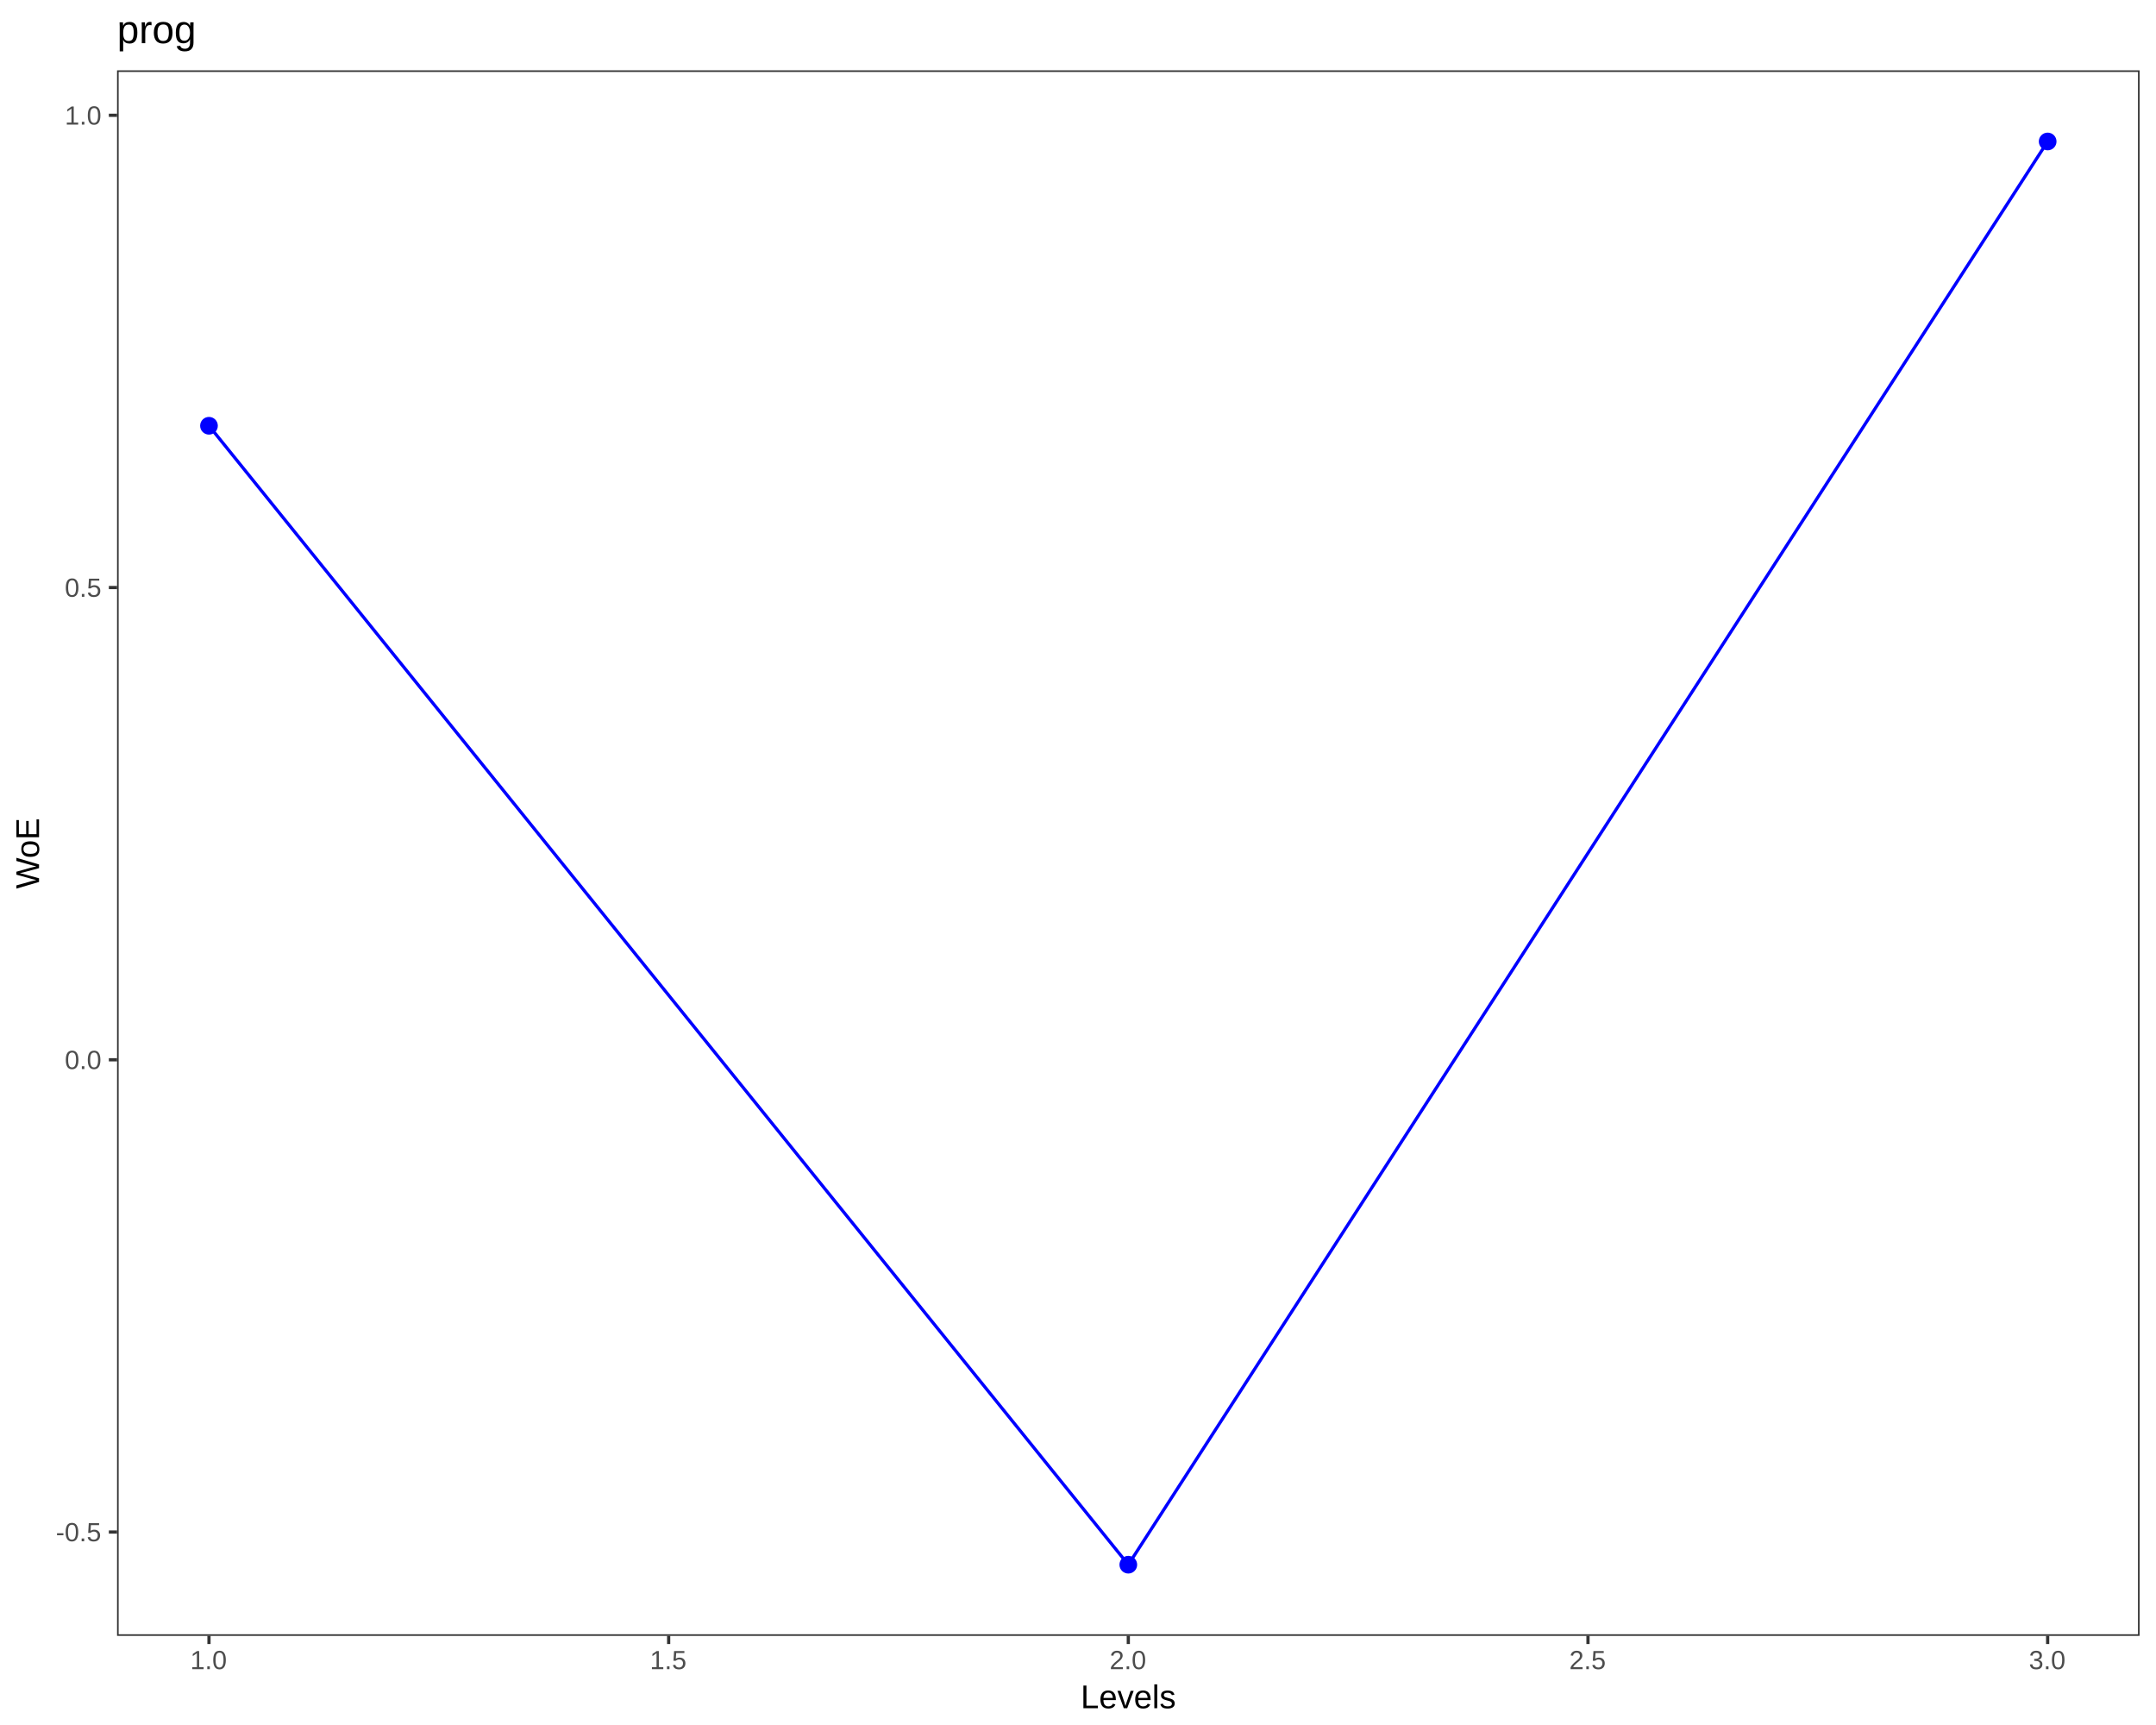
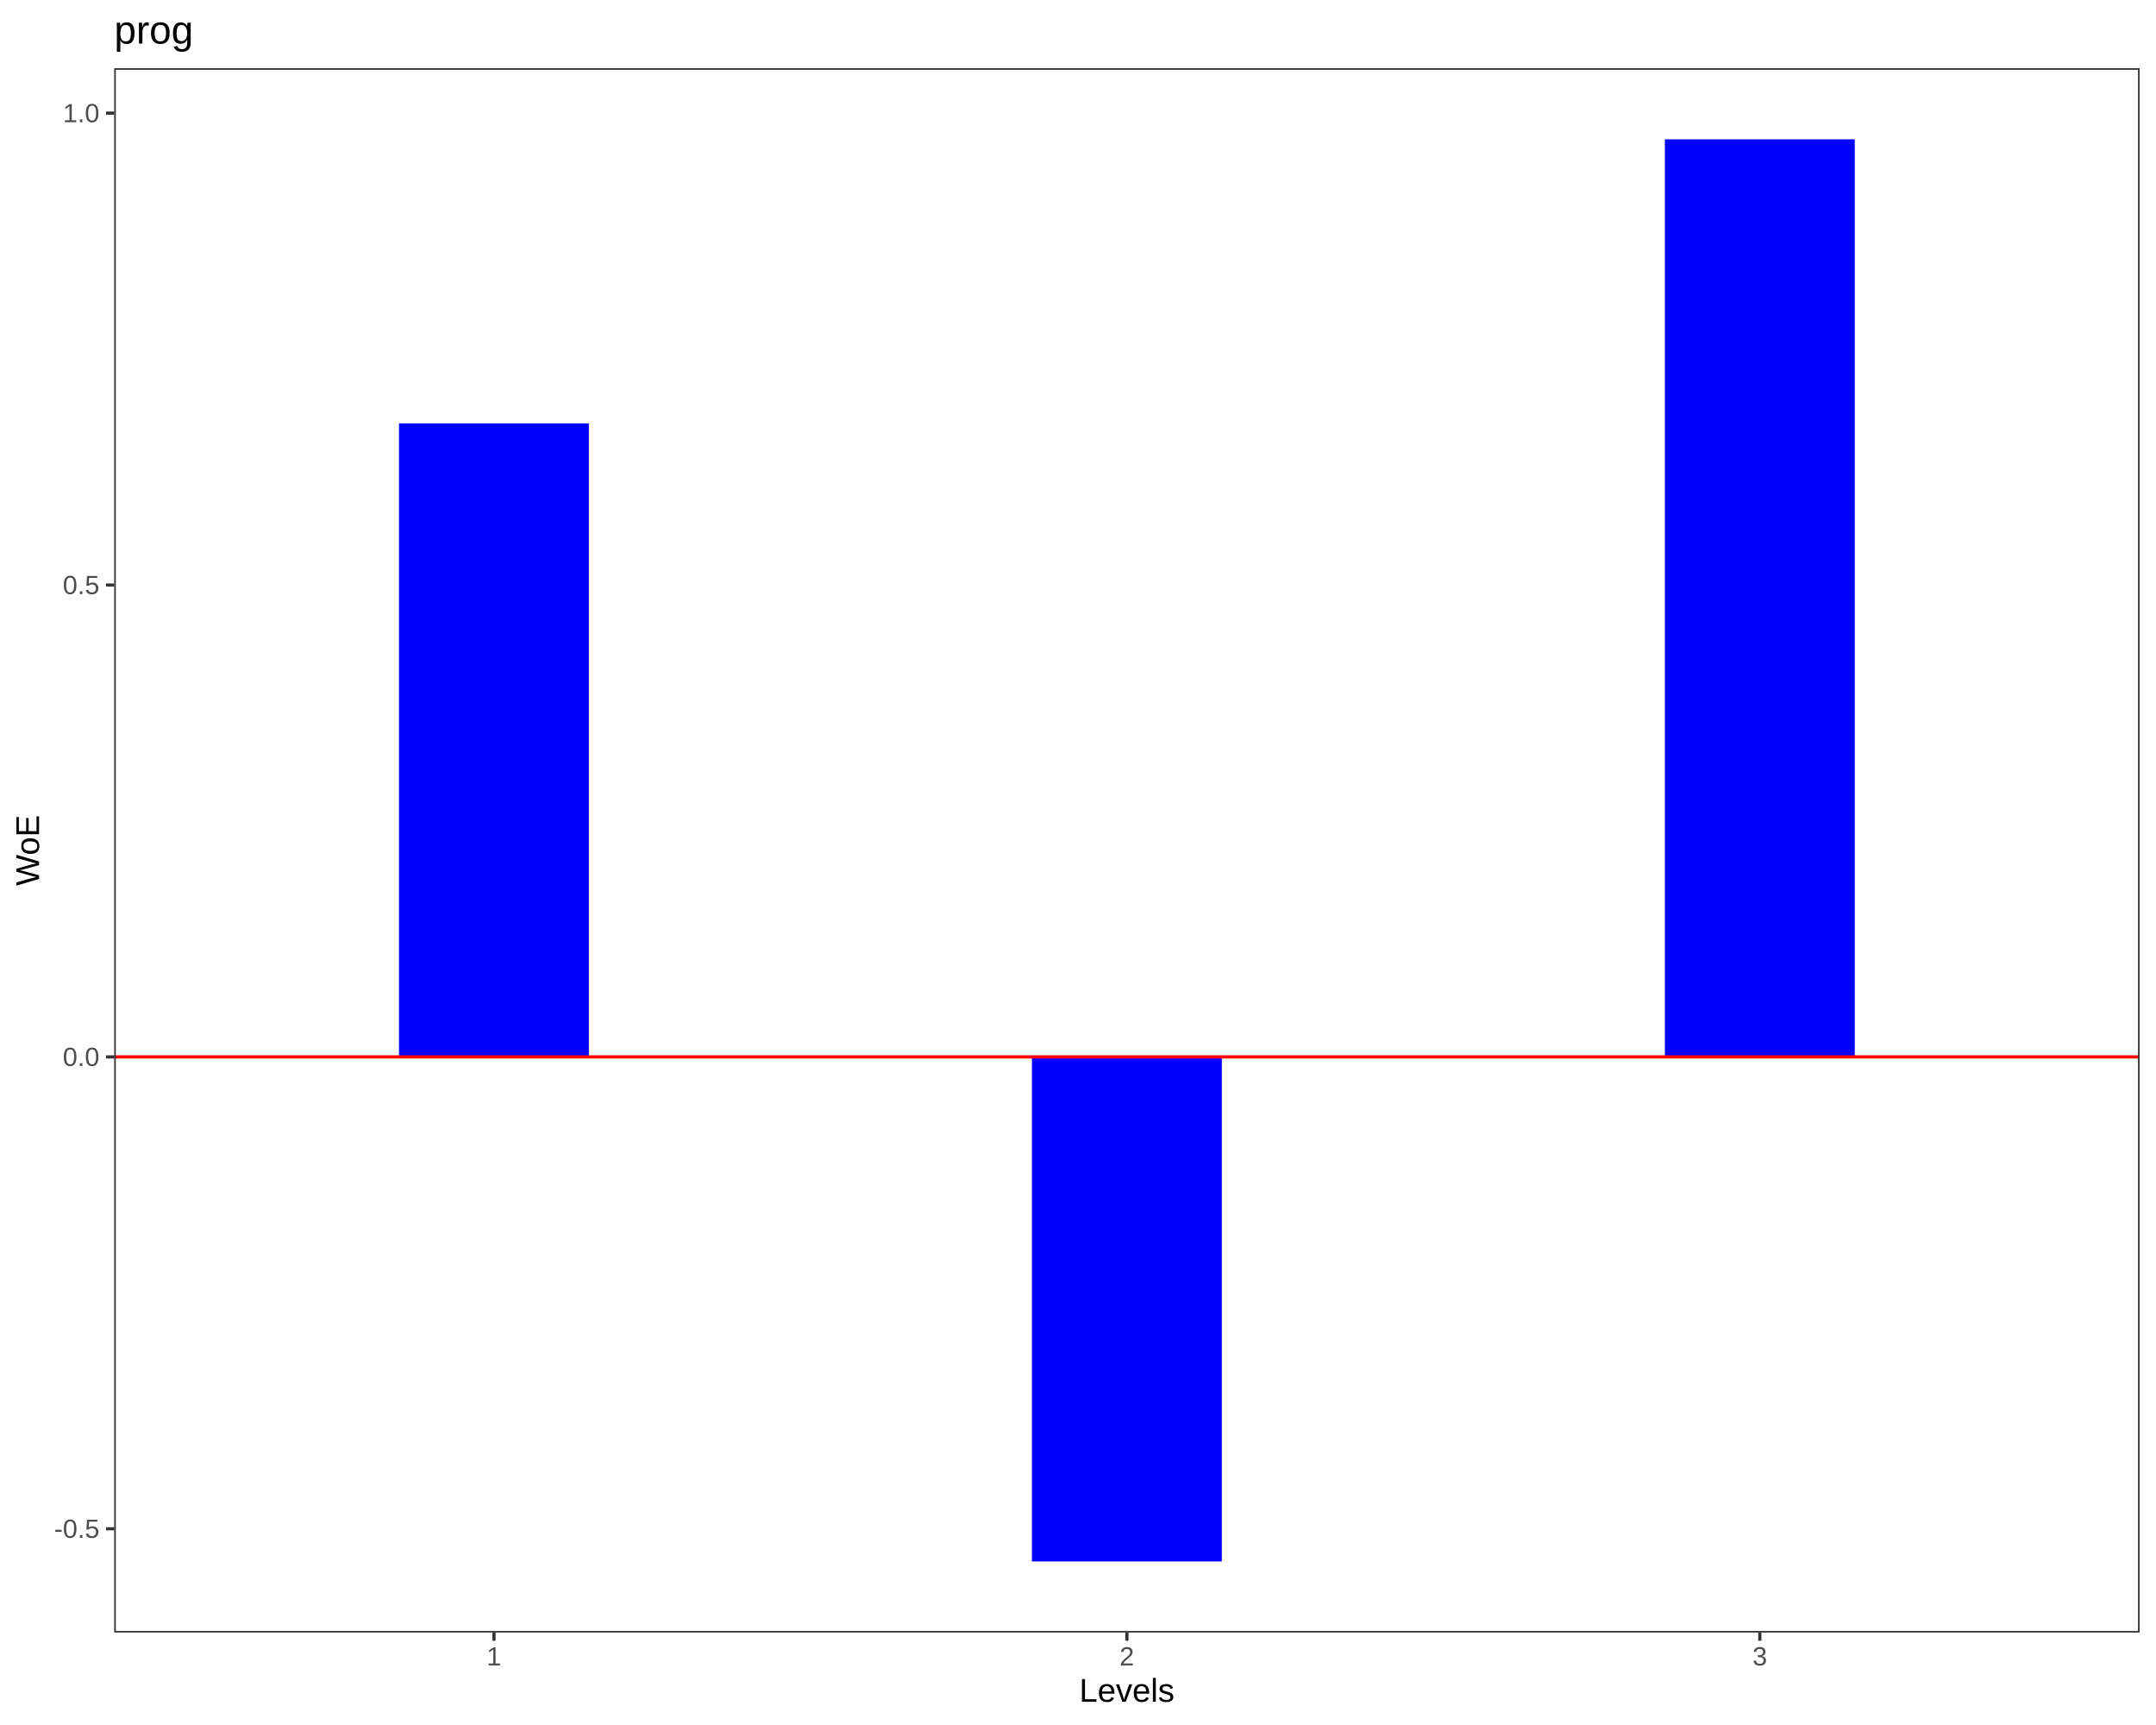
<svg xmlns="http://www.w3.org/2000/svg" viewBox="0 0 720.00 576.00">
  <defs>
    <style type="text/css">
-     line, polyline, path, rect, circle {
+     line, polyline, polygon, path, rect, circle {
      fill: none;
      stroke: #000000;
      stroke-linecap: round;
      stroke-linejoin: round;
      stroke-miterlimit: 10.00;
    }
  </style>
  </defs>
  <rect width="100%" height="100%" style="stroke: none; fill: #FFFFFF;" />
  <rect x="0.00" y="0.00" width="720.00" height="576.00" style="stroke-width: 1.07; stroke: #FFFFFF; fill: #FFFFFF;" />
  <defs>
-     <clipPath id="cpMzkuMDg2Mnw3MTQuNTIxfDU0Ni4yMzV8MjMuNDc2Nw==">
-       <rect x="39.09" y="23.48" width="675.43" height="522.76" />
+     <clipPath id="cpMzguMTR8NzE0LjUyfDU0NS4xM3wyMi43Nw==">
+       <rect x="38.14" y="22.77" width="676.39" height="522.36" />
    </clipPath>
  </defs>
-   <rect x="39.09" y="23.48" width="675.43" height="522.76" style="stroke-width: 1.07; stroke: none; fill: #FFFFFF;" clip-path="url(#cpMzkuMDg2Mnw3MTQuNTIxfDU0Ni4yMzV8MjMuNDc2Nw==)" />
-   <polyline points="69.79,142.17 376.80,522.47 683.82,47.24 " style="stroke-width: 1.07; stroke: #0000FF; stroke-linecap: butt;" clip-path="url(#cpMzkuMDg2Mnw3MTQuNTIxfDU0Ni4yMzV8MjMuNDc2Nw==)" />
-   <circle cx="69.79" cy="142.17" r="1.95pt" style="stroke-width: 0.71; stroke: #0000FF; fill: #0000FF;" clip-path="url(#cpMzkuMDg2Mnw3MTQuNTIxfDU0Ni4yMzV8MjMuNDc2Nw==)" />
-   <circle cx="376.80" cy="522.47" r="1.95pt" style="stroke-width: 0.71; stroke: #0000FF; fill: #0000FF;" clip-path="url(#cpMzkuMDg2Mnw3MTQuNTIxfDU0Ni4yMzV8MjMuNDc2Nw==)" />
-   <circle cx="683.82" cy="47.24" r="1.95pt" style="stroke-width: 0.71; stroke: #0000FF; fill: #0000FF;" clip-path="url(#cpMzkuMDg2Mnw3MTQuNTIxfDU0Ni4yMzV8MjMuNDc2Nw==)" />
-   <rect x="39.09" y="23.48" width="675.43" height="522.76" style="stroke-width: 1.07; stroke: #333333;" clip-path="url(#cpMzkuMDg2Mnw3MTQuNTIxfDU0Ni4yMzV8MjMuNDc2Nw==)" />
+   <rect x="38.14" y="22.77" width="676.39" height="522.36" style="stroke-width: 1.07; stroke: none; fill: #FFFFFF;" clip-path="url(#cpMzguMTR8NzE0LjUyfDU0NS4xM3wyMi43Nw==)" />
+   <rect x="133.25" y="141.37" width="63.41" height="211.55" style="stroke-width: 1.07; stroke: none; stroke-linecap: square; stroke-linejoin: miter; fill: #0000FF;" clip-path="url(#cpMzguMTR8NzE0LjUyfDU0NS4xM3wyMi43Nw==)" />
+   <rect x="344.62" y="352.92" width="63.41" height="168.47" style="stroke-width: 1.07; stroke: none; stroke-linecap: square; stroke-linejoin: miter; fill: #0000FF;" clip-path="url(#cpMzguMTR8NzE0LjUyfDU0NS4xM3wyMi43Nw==)" />
+   <rect x="555.99" y="46.52" width="63.41" height="306.40" style="stroke-width: 1.07; stroke: none; stroke-linecap: square; stroke-linejoin: miter; fill: #0000FF;" clip-path="url(#cpMzguMTR8NzE0LjUyfDU0NS4xM3wyMi43Nw==)" />
+   <line x1="38.14" y1="352.92" x2="714.52" y2="352.92" style="stroke-width: 1.07; stroke: #FF0000; stroke-linecap: butt;" clip-path="url(#cpMzguMTR8NzE0LjUyfDU0NS4xM3wyMi43Nw==)" />
+   <rect x="38.14" y="22.77" width="676.39" height="522.36" style="stroke-width: 1.07; stroke: #333333;" clip-path="url(#cpMzguMTR8NzE0LjUyfDU0NS4xM3wyMi43Nw==)" />
  <defs>
-     <clipPath id="cpMHw3MjB8NTc2fDA=">
+     <clipPath id="cpMC4wMHw3MjAuMDB8NTc2LjAwfDAuMDA=">
      <rect x="0.00" y="0.00" width="720.00" height="576.00" />
    </clipPath>
  </defs>
-   <g clip-path="url(#cpMHw3MjB8NTc2fDA=)">
-     <text x="18.65" y="514.65" style="font-size: 8.80px; fill: #4D4D4D; font-family: Liberation Sans;" textLength="15.51px" lengthAdjust="spacingAndGlyphs">-0.5</text>
+   <g clip-path="url(#cpMC4wMHw3MjAuMDB8NTc2LjAwfDAuMDA=)">
+     <text x="18.06" y="513.51" style="font-size: 8.80px; fill: #4D4D4D; font-family: Liberation Sans;" textLength="15.14px" lengthAdjust="spacingAndGlyphs">-0.5</text>
  </g>
-   <g clip-path="url(#cpMHw3MjB8NTc2fDA=)">
-     <text x="21.64" y="356.97" style="font-size: 8.80px; fill: #4D4D4D; font-family: Liberation Sans;" textLength="12.51px" lengthAdjust="spacingAndGlyphs">0.0</text>
+   <g clip-path="url(#cpMC4wMHw3MjAuMDB8NTc2LjAwfDAuMDA=)">
+     <text x="20.98" y="355.94" style="font-size: 8.80px; fill: #4D4D4D; font-family: Liberation Sans;" textLength="12.22px" lengthAdjust="spacingAndGlyphs">0.0</text>
  </g>
-   <g clip-path="url(#cpMHw3MjB8NTc2fDA=)">
-     <text x="21.64" y="199.28" style="font-size: 8.80px; fill: #4D4D4D; font-family: Liberation Sans;" textLength="12.51px" lengthAdjust="spacingAndGlyphs">0.5</text>
+   <g clip-path="url(#cpMC4wMHw3MjAuMDB8NTc2LjAwfDAuMDA=)">
+     <text x="20.98" y="198.38" style="font-size: 8.80px; fill: #4D4D4D; font-family: Liberation Sans;" textLength="12.22px" lengthAdjust="spacingAndGlyphs">0.5</text>
  </g>
-   <g clip-path="url(#cpMHw3MjB8NTc2fDA=)">
-     <text x="21.64" y="41.60" style="font-size: 8.80px; fill: #4D4D4D; font-family: Liberation Sans;" textLength="12.51px" lengthAdjust="spacingAndGlyphs">1.0</text>
+   <g clip-path="url(#cpMC4wMHw3MjAuMDB8NTc2LjAwfDAuMDA=)">
+     <text x="20.98" y="40.81" style="font-size: 8.80px; fill: #4D4D4D; font-family: Liberation Sans;" textLength="12.22px" lengthAdjust="spacingAndGlyphs">1.0</text>
  </g>
-   <polyline points="36.35,511.56 39.09,511.56 " style="stroke-width: 1.07; stroke: #333333; stroke-linecap: butt;" clip-path="url(#cpMHw3MjB8NTc2fDA=)" />
-   <polyline points="36.35,353.87 39.09,353.87 " style="stroke-width: 1.07; stroke: #333333; stroke-linecap: butt;" clip-path="url(#cpMHw3MjB8NTc2fDA=)" />
-   <polyline points="36.35,196.19 39.09,196.19 " style="stroke-width: 1.07; stroke: #333333; stroke-linecap: butt;" clip-path="url(#cpMHw3MjB8NTc2fDA=)" />
-   <polyline points="36.35,38.50 39.09,38.50 " style="stroke-width: 1.07; stroke: #333333; stroke-linecap: butt;" clip-path="url(#cpMHw3MjB8NTc2fDA=)" />
-   <polyline points="69.79,548.97 69.79,546.23 " style="stroke-width: 1.07; stroke: #333333; stroke-linecap: butt;" clip-path="url(#cpMHw3MjB8NTc2fDA=)" />
-   <polyline points="223.30,548.97 223.30,546.23 " style="stroke-width: 1.07; stroke: #333333; stroke-linecap: butt;" clip-path="url(#cpMHw3MjB8NTc2fDA=)" />
-   <polyline points="376.80,548.97 376.80,546.23 " style="stroke-width: 1.07; stroke: #333333; stroke-linecap: butt;" clip-path="url(#cpMHw3MjB8NTc2fDA=)" />
-   <polyline points="530.31,548.97 530.31,546.23 " style="stroke-width: 1.07; stroke: #333333; stroke-linecap: butt;" clip-path="url(#cpMHw3MjB8NTc2fDA=)" />
-   <polyline points="683.82,548.97 683.82,546.23 " style="stroke-width: 1.07; stroke: #333333; stroke-linecap: butt;" clip-path="url(#cpMHw3MjB8NTc2fDA=)" />
-   <g clip-path="url(#cpMHw3MjB8NTc2fDA=)">
-     <text x="63.53" y="557.35" style="font-size: 8.80px; fill: #4D4D4D; font-family: Liberation Sans;" textLength="12.51px" lengthAdjust="spacingAndGlyphs">1.0</text>
+   <polyline points="35.40,510.48 38.14,510.48 " style="stroke-width: 1.07; stroke: #333333; stroke-linecap: butt;" clip-path="url(#cpMC4wMHw3MjAuMDB8NTc2LjAwfDAuMDA=)" />
+   <polyline points="35.40,352.92 38.14,352.92 " style="stroke-width: 1.07; stroke: #333333; stroke-linecap: butt;" clip-path="url(#cpMC4wMHw3MjAuMDB8NTc2LjAwfDAuMDA=)" />
+   <polyline points="35.40,195.35 38.14,195.35 " style="stroke-width: 1.07; stroke: #333333; stroke-linecap: butt;" clip-path="url(#cpMC4wMHw3MjAuMDB8NTc2LjAwfDAuMDA=)" />
+   <polyline points="35.40,37.79 38.14,37.79 " style="stroke-width: 1.07; stroke: #333333; stroke-linecap: butt;" clip-path="url(#cpMC4wMHw3MjAuMDB8NTc2LjAwfDAuMDA=)" />
+   <polyline points="164.96,547.87 164.96,545.13 " style="stroke-width: 1.07; stroke: #333333; stroke-linecap: butt;" clip-path="url(#cpMC4wMHw3MjAuMDB8NTc2LjAwfDAuMDA=)" />
+   <polyline points="376.33,547.87 376.33,545.13 " style="stroke-width: 1.07; stroke: #333333; stroke-linecap: butt;" clip-path="url(#cpMC4wMHw3MjAuMDB8NTc2LjAwfDAuMDA=)" />
+   <polyline points="587.70,547.87 587.70,545.13 " style="stroke-width: 1.07; stroke: #333333; stroke-linecap: butt;" clip-path="url(#cpMC4wMHw3MjAuMDB8NTc2LjAwfDAuMDA=)" />
+   <g clip-path="url(#cpMC4wMHw3MjAuMDB8NTc2LjAwfDAuMDA=)">
+     <text x="162.51" y="556.11" style="font-size: 8.80px; fill: #4D4D4D; font-family: Liberation Sans;" textLength="4.89px" lengthAdjust="spacingAndGlyphs">1</text>
  </g>
-   <g clip-path="url(#cpMHw3MjB8NTc2fDA=)">
-     <text x="217.04" y="557.35" style="font-size: 8.80px; fill: #4D4D4D; font-family: Liberation Sans;" textLength="12.51px" lengthAdjust="spacingAndGlyphs">1.5</text>
+   <g clip-path="url(#cpMC4wMHw3MjAuMDB8NTc2LjAwfDAuMDA=)">
+     <text x="373.88" y="556.11" style="font-size: 8.80px; fill: #4D4D4D; font-family: Liberation Sans;" textLength="4.89px" lengthAdjust="spacingAndGlyphs">2</text>
  </g>
-   <g clip-path="url(#cpMHw3MjB8NTc2fDA=)">
-     <text x="370.55" y="557.35" style="font-size: 8.80px; fill: #4D4D4D; font-family: Liberation Sans;" textLength="12.51px" lengthAdjust="spacingAndGlyphs">2.0</text>
+   <g clip-path="url(#cpMC4wMHw3MjAuMDB8NTc2LjAwfDAuMDA=)">
+     <text x="585.25" y="556.11" style="font-size: 8.80px; fill: #4D4D4D; font-family: Liberation Sans;" textLength="4.89px" lengthAdjust="spacingAndGlyphs">3</text>
  </g>
-   <g clip-path="url(#cpMHw3MjB8NTc2fDA=)">
-     <text x="524.06" y="557.35" style="font-size: 8.80px; fill: #4D4D4D; font-family: Liberation Sans;" textLength="12.51px" lengthAdjust="spacingAndGlyphs">2.5</text>
+   <g clip-path="url(#cpMC4wMHw3MjAuMDB8NTc2LjAwfDAuMDA=)">
+     <text x="360.42" y="568.24" style="font-size: 11.00px; font-family: Liberation Sans;" textLength="31.81px" lengthAdjust="spacingAndGlyphs">Levels</text>
  </g>
-   <g clip-path="url(#cpMHw3MjB8NTc2fDA=)">
-     <text x="677.56" y="557.35" style="font-size: 8.80px; fill: #4D4D4D; font-family: Liberation Sans;" textLength="12.51px" lengthAdjust="spacingAndGlyphs">3.0</text>
+   <g clip-path="url(#cpMC4wMHw3MjAuMDB8NTc2LjAwfDAuMDA=)">
+     <text transform="translate(13.04,295.77) rotate(-90)" style="font-size: 11.00px; font-family: Liberation Sans;" textLength="23.64px" lengthAdjust="spacingAndGlyphs">WoE</text>
  </g>
-   <g clip-path="url(#cpMHw3MjB8NTc2fDA=)">
-     <text x="360.90" y="570.40" style="font-size: 11.00px; font-family: Liberation Sans;" textLength="31.80px" lengthAdjust="spacingAndGlyphs">Levels</text>
-   </g>
-   <g clip-path="url(#cpMHw3MjB8NTc2fDA=)">
-     <text transform="translate(13.04,296.77) rotate(-90)" style="font-size: 11.00px; font-family: Liberation Sans;" textLength="23.84px" lengthAdjust="spacingAndGlyphs">WoE</text>
-   </g>
-   <g clip-path="url(#cpMHw3MjB8NTc2fDA=)">
-     <text x="39.09" y="14.42" style="font-size: 13.20px; font-family: Liberation Sans;" textLength="26.02px" lengthAdjust="spacingAndGlyphs">prog</text>
+   <g clip-path="url(#cpMC4wMHw3MjAuMDB8NTc2LjAwfDAuMDA=)">
+     <text x="38.14" y="14.56" style="font-size: 13.20px; font-family: Liberation Sans;" textLength="26.38px" lengthAdjust="spacingAndGlyphs">prog</text>
  </g>
</svg>
